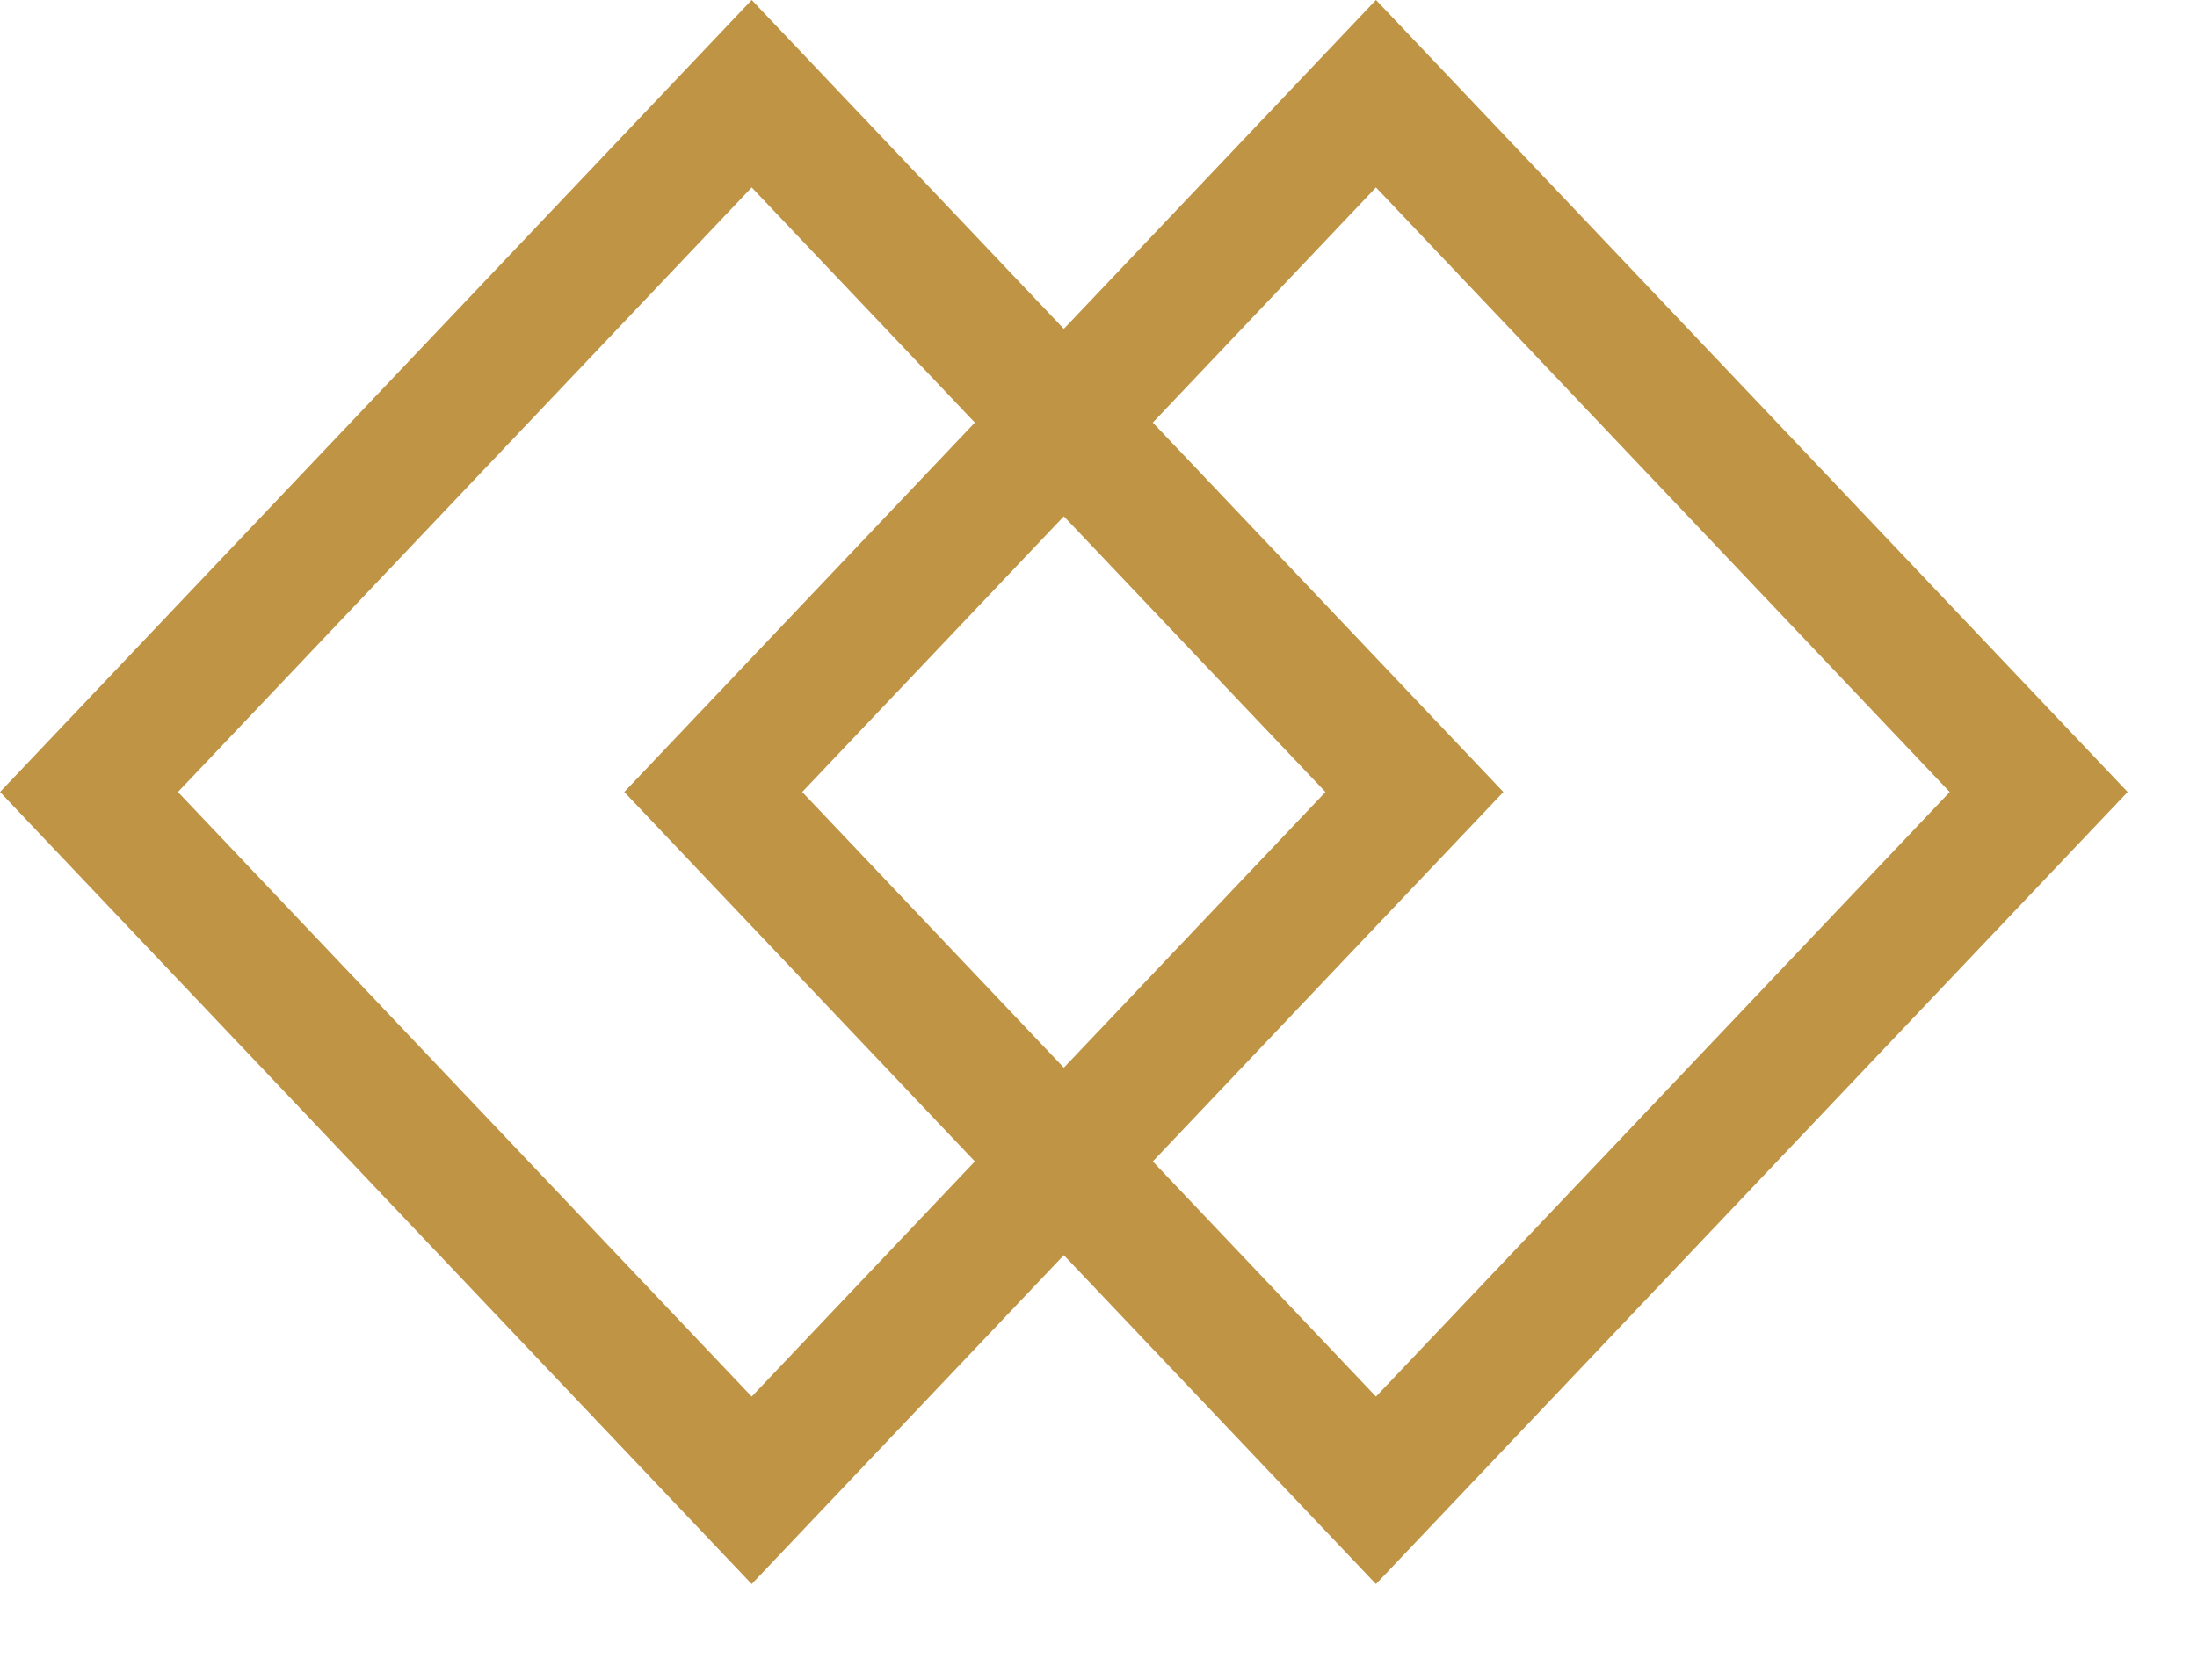
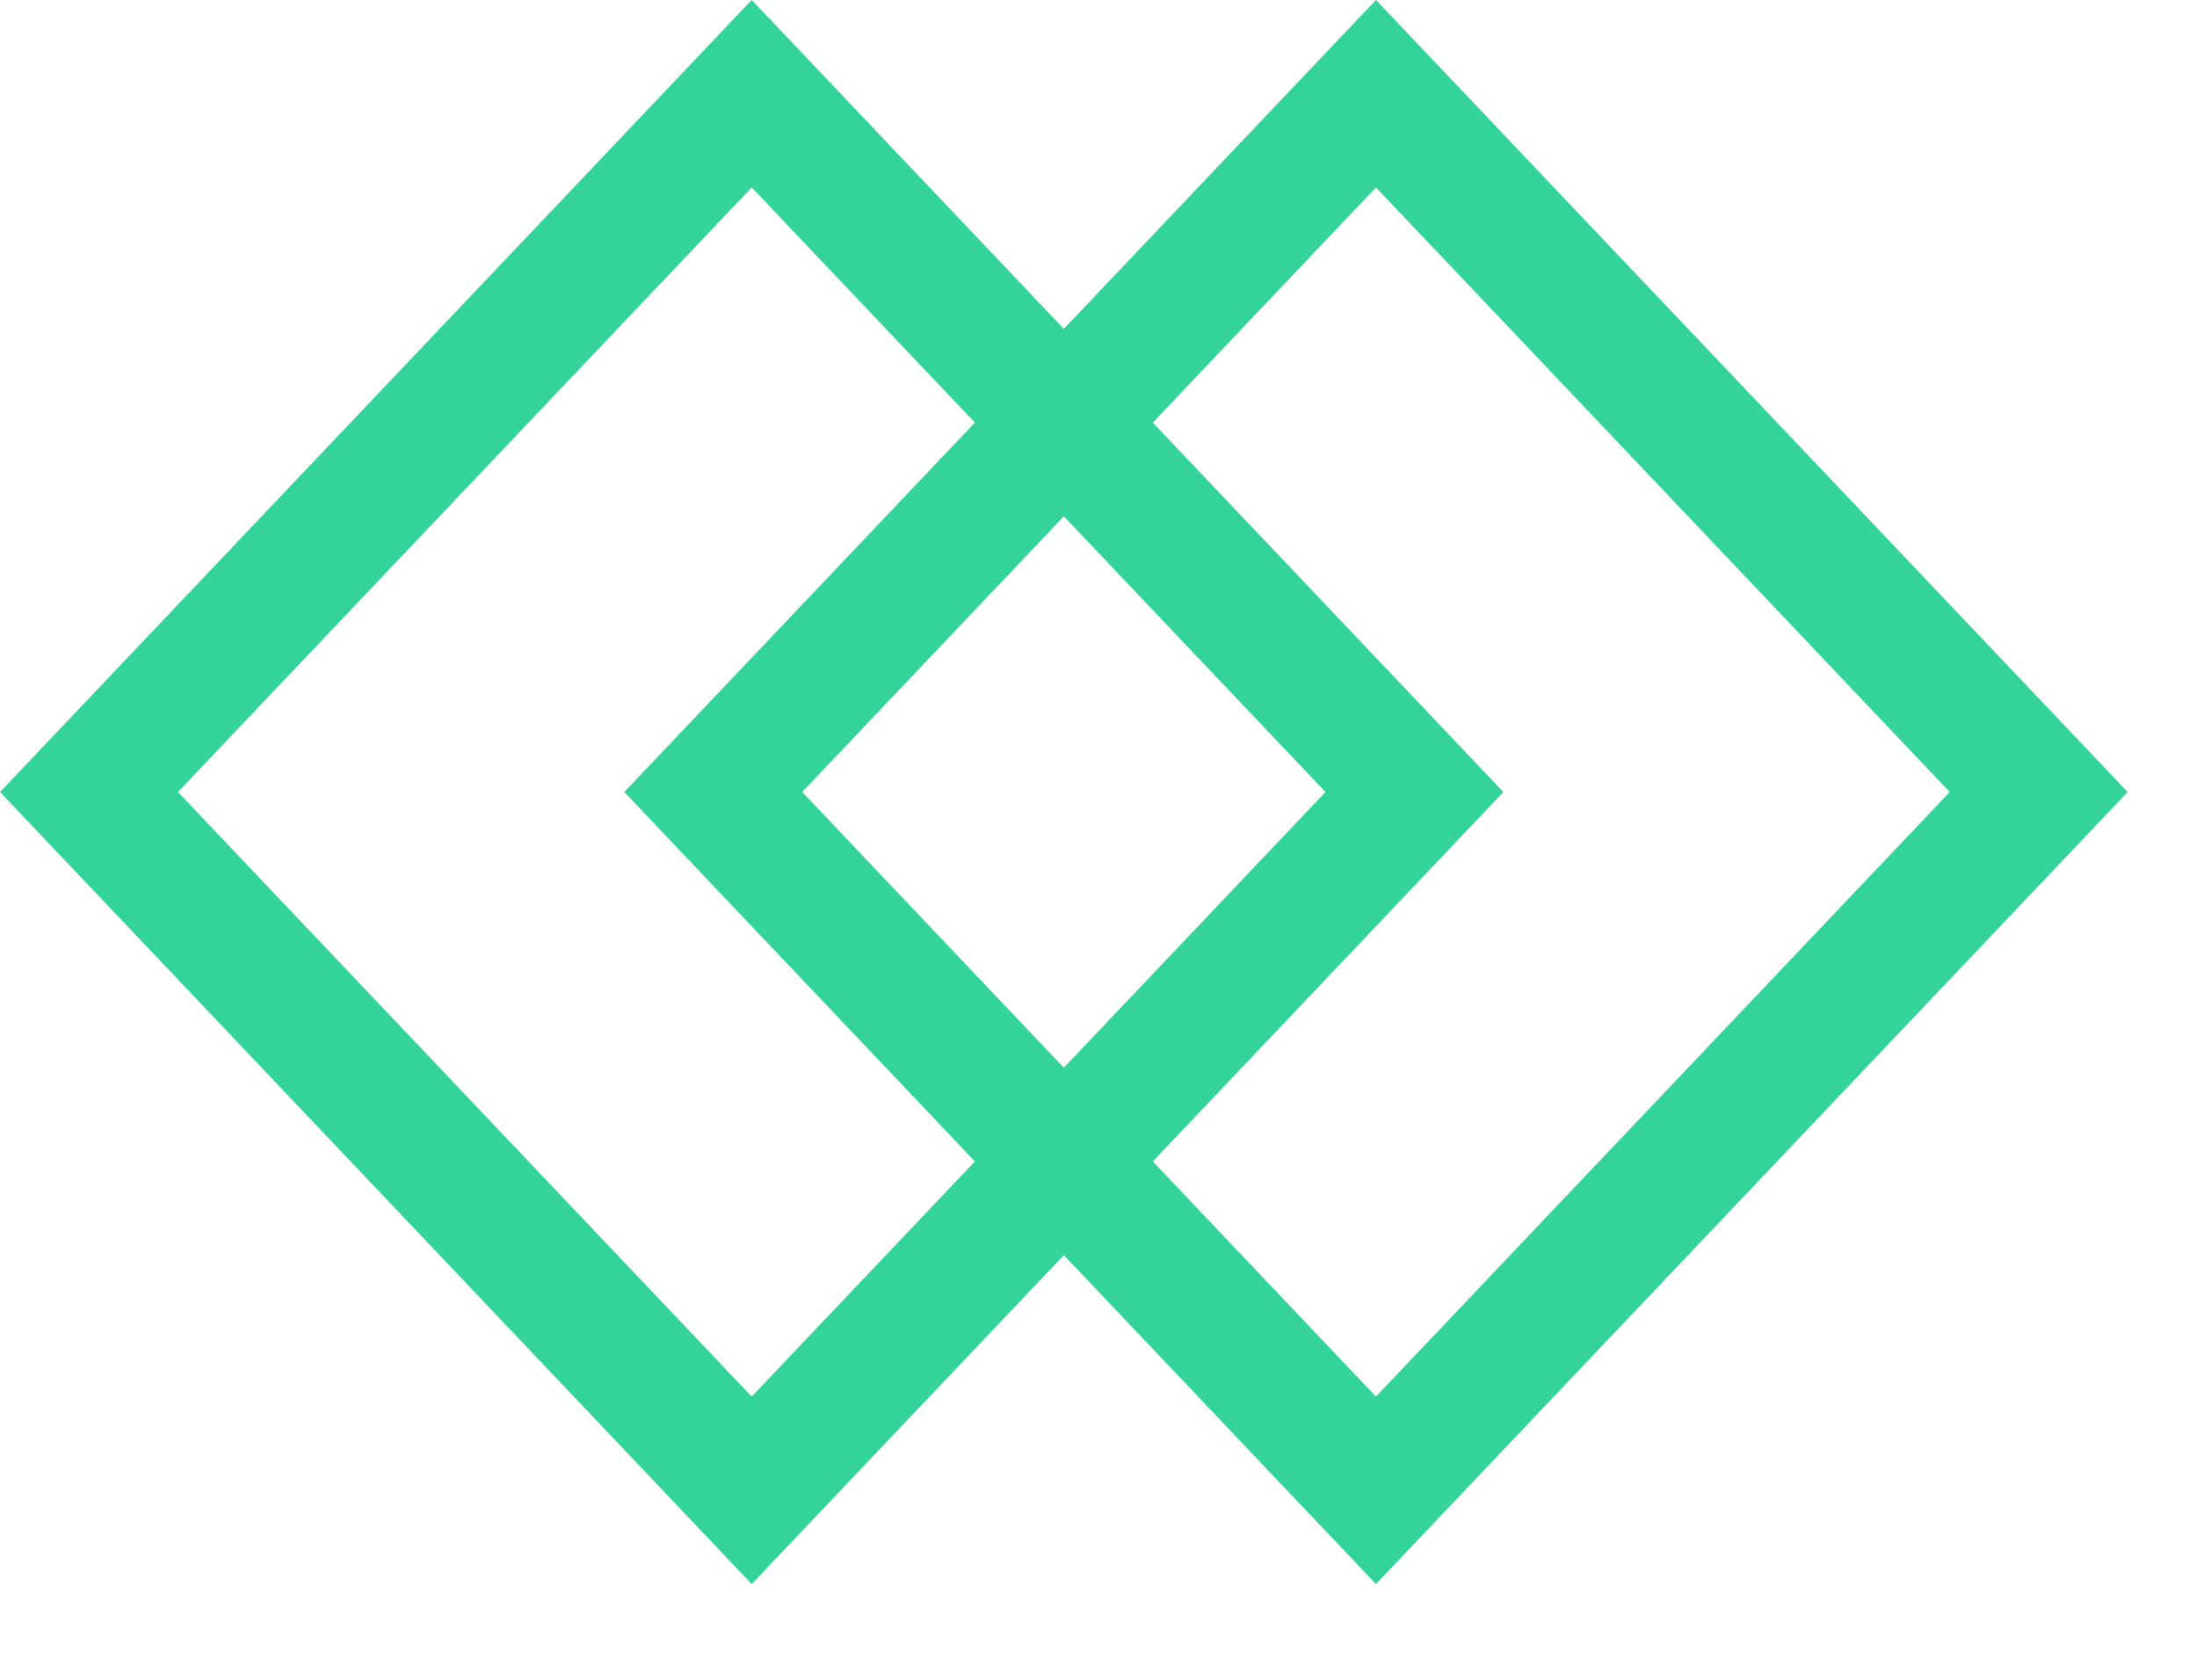
<svg xmlns="http://www.w3.org/2000/svg" width="17" height="13" viewBox="0 0 17 13" fill="none">
-   <rect y="0.725" width="7.45" height="7.45" transform="matrix(0.688322 0.725405 -0.688322 0.725405 6.3156 0.199193)" stroke="#BF9444" />
-   <rect y="0.725" width="7.45" height="7.45" transform="matrix(0.688322 0.725405 -0.688322 0.725405 11.146 0.199193)" stroke="#BF9444" />
+   <rect y="0.725" width="7.45" height="7.45" transform="matrix(0.688322 0.725405 -0.688322 0.725405 6.3156 0.199193)" stroke="#34d399" />
+   <rect y="0.725" width="7.45" height="7.45" transform="matrix(0.688322 0.725405 -0.688322 0.725405 11.146 0.199193)" stroke="#34d399" />
</svg>
